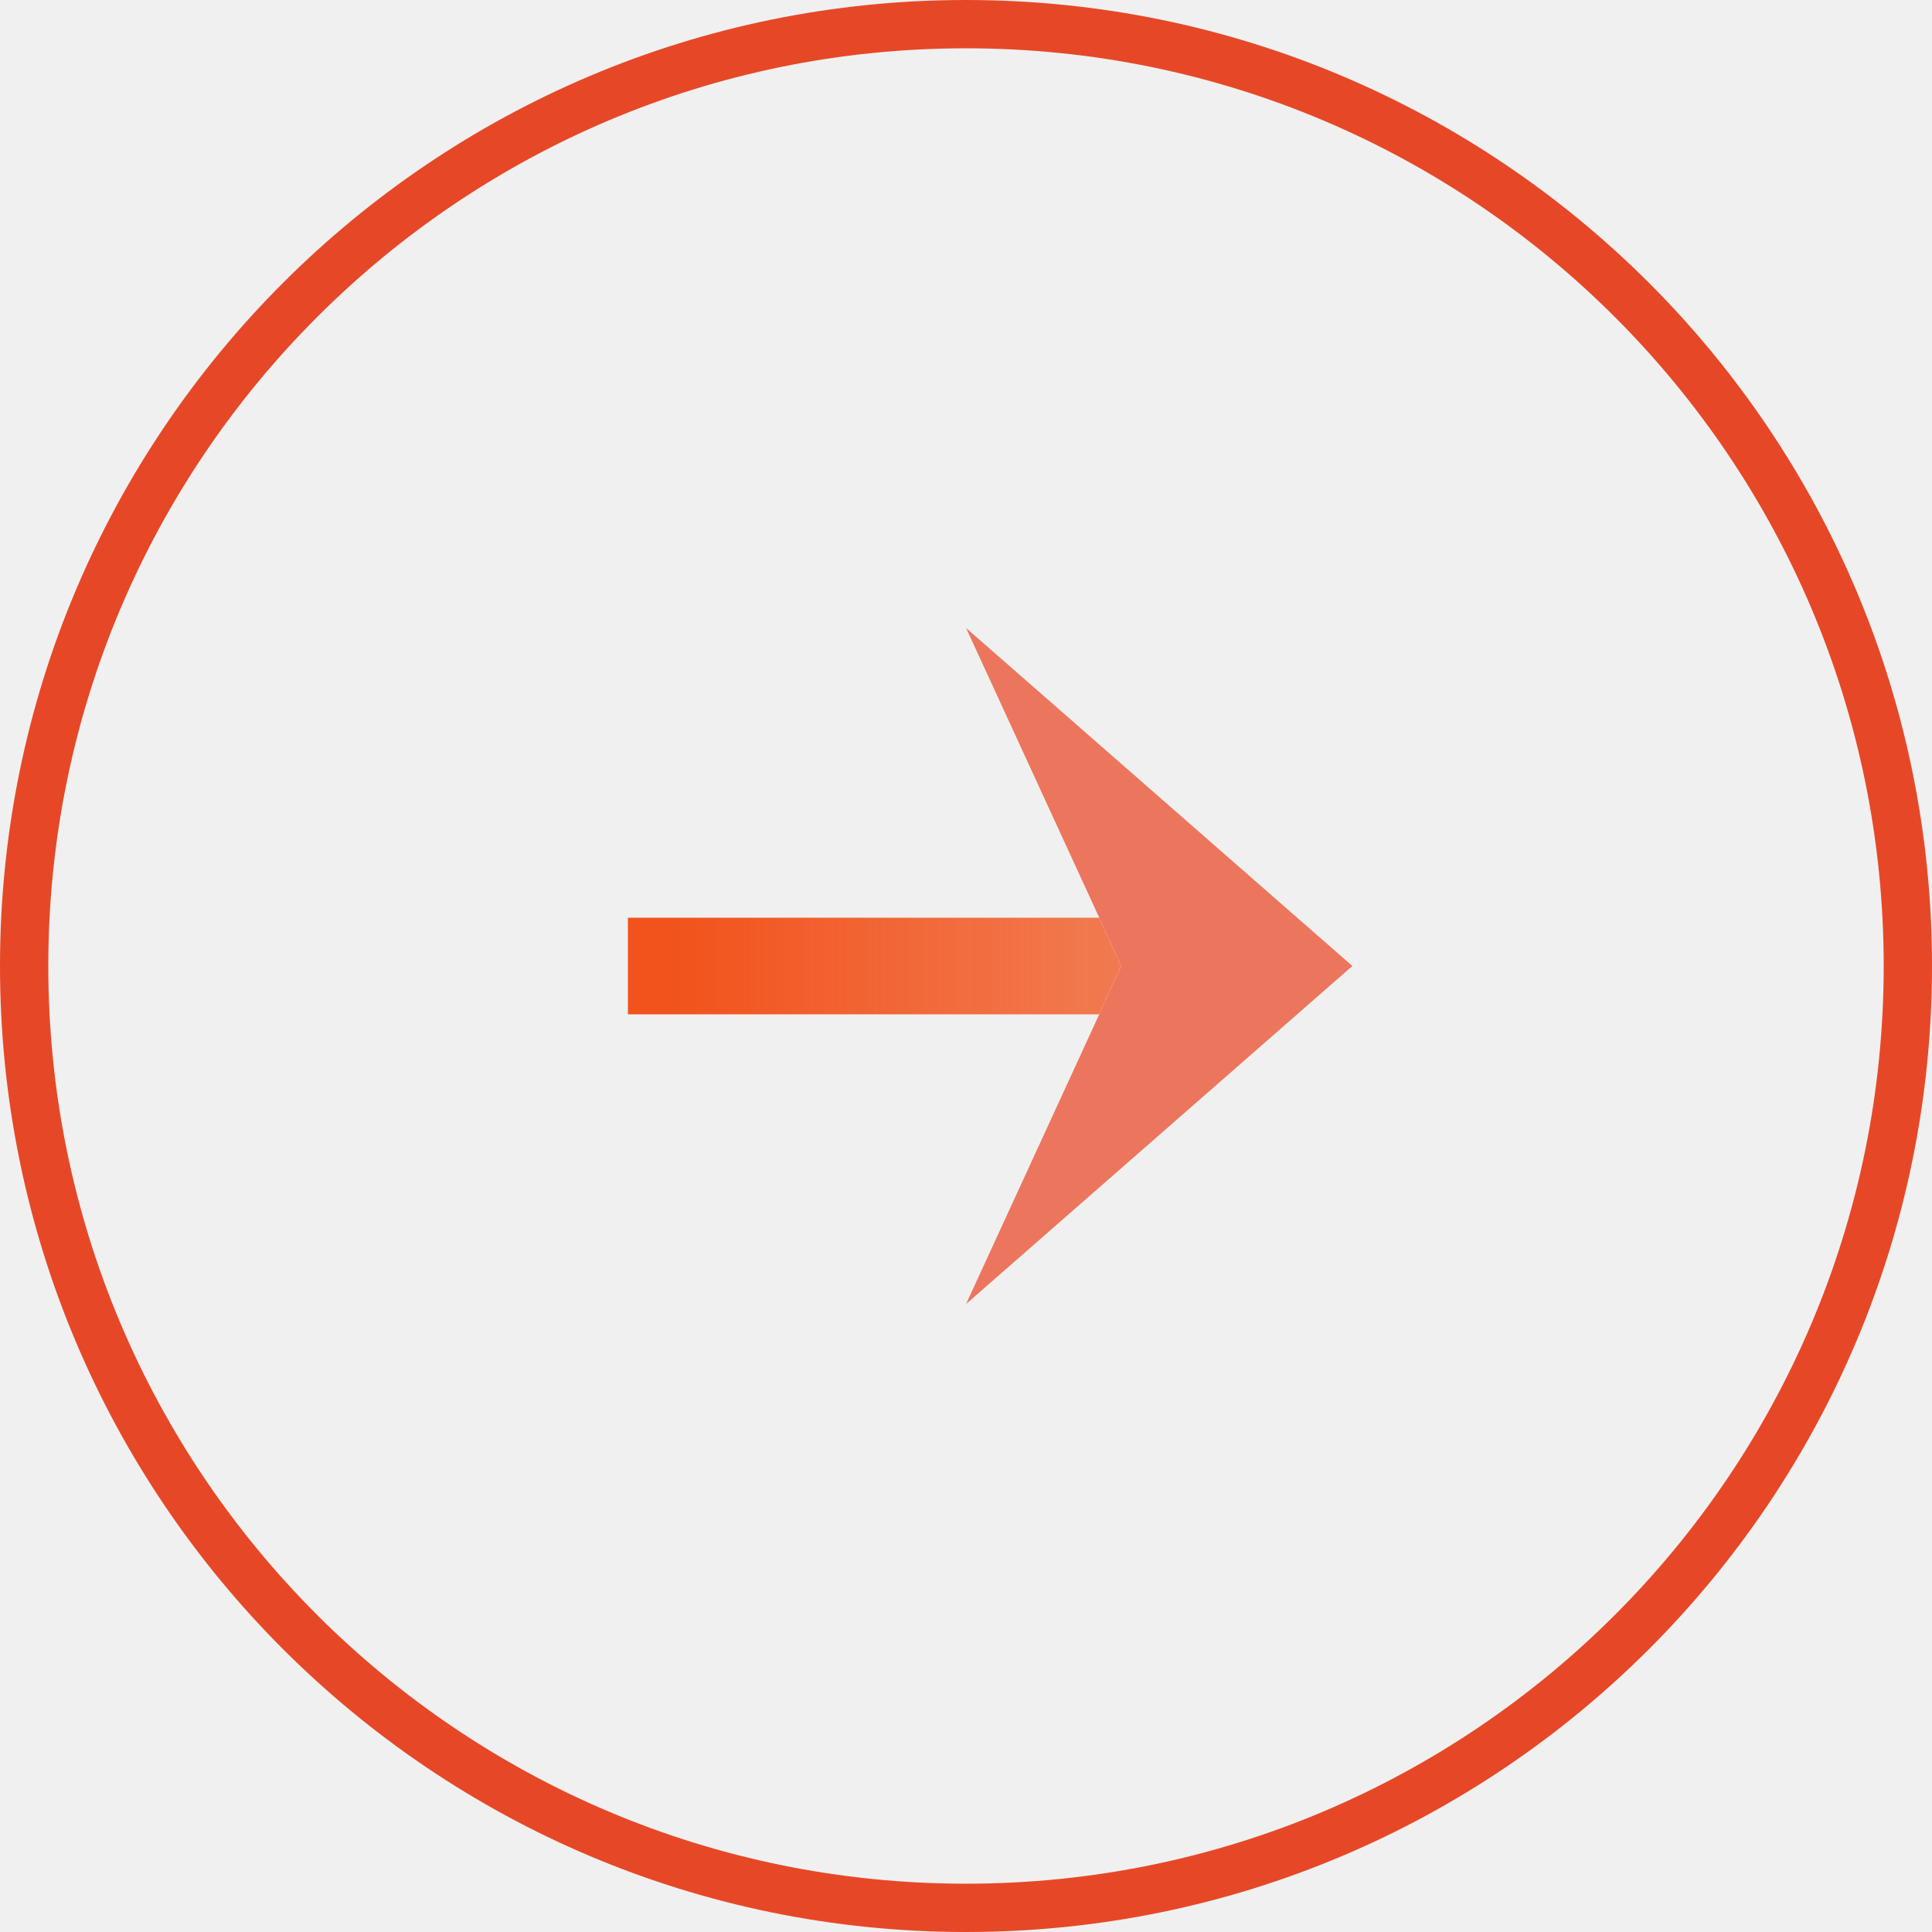
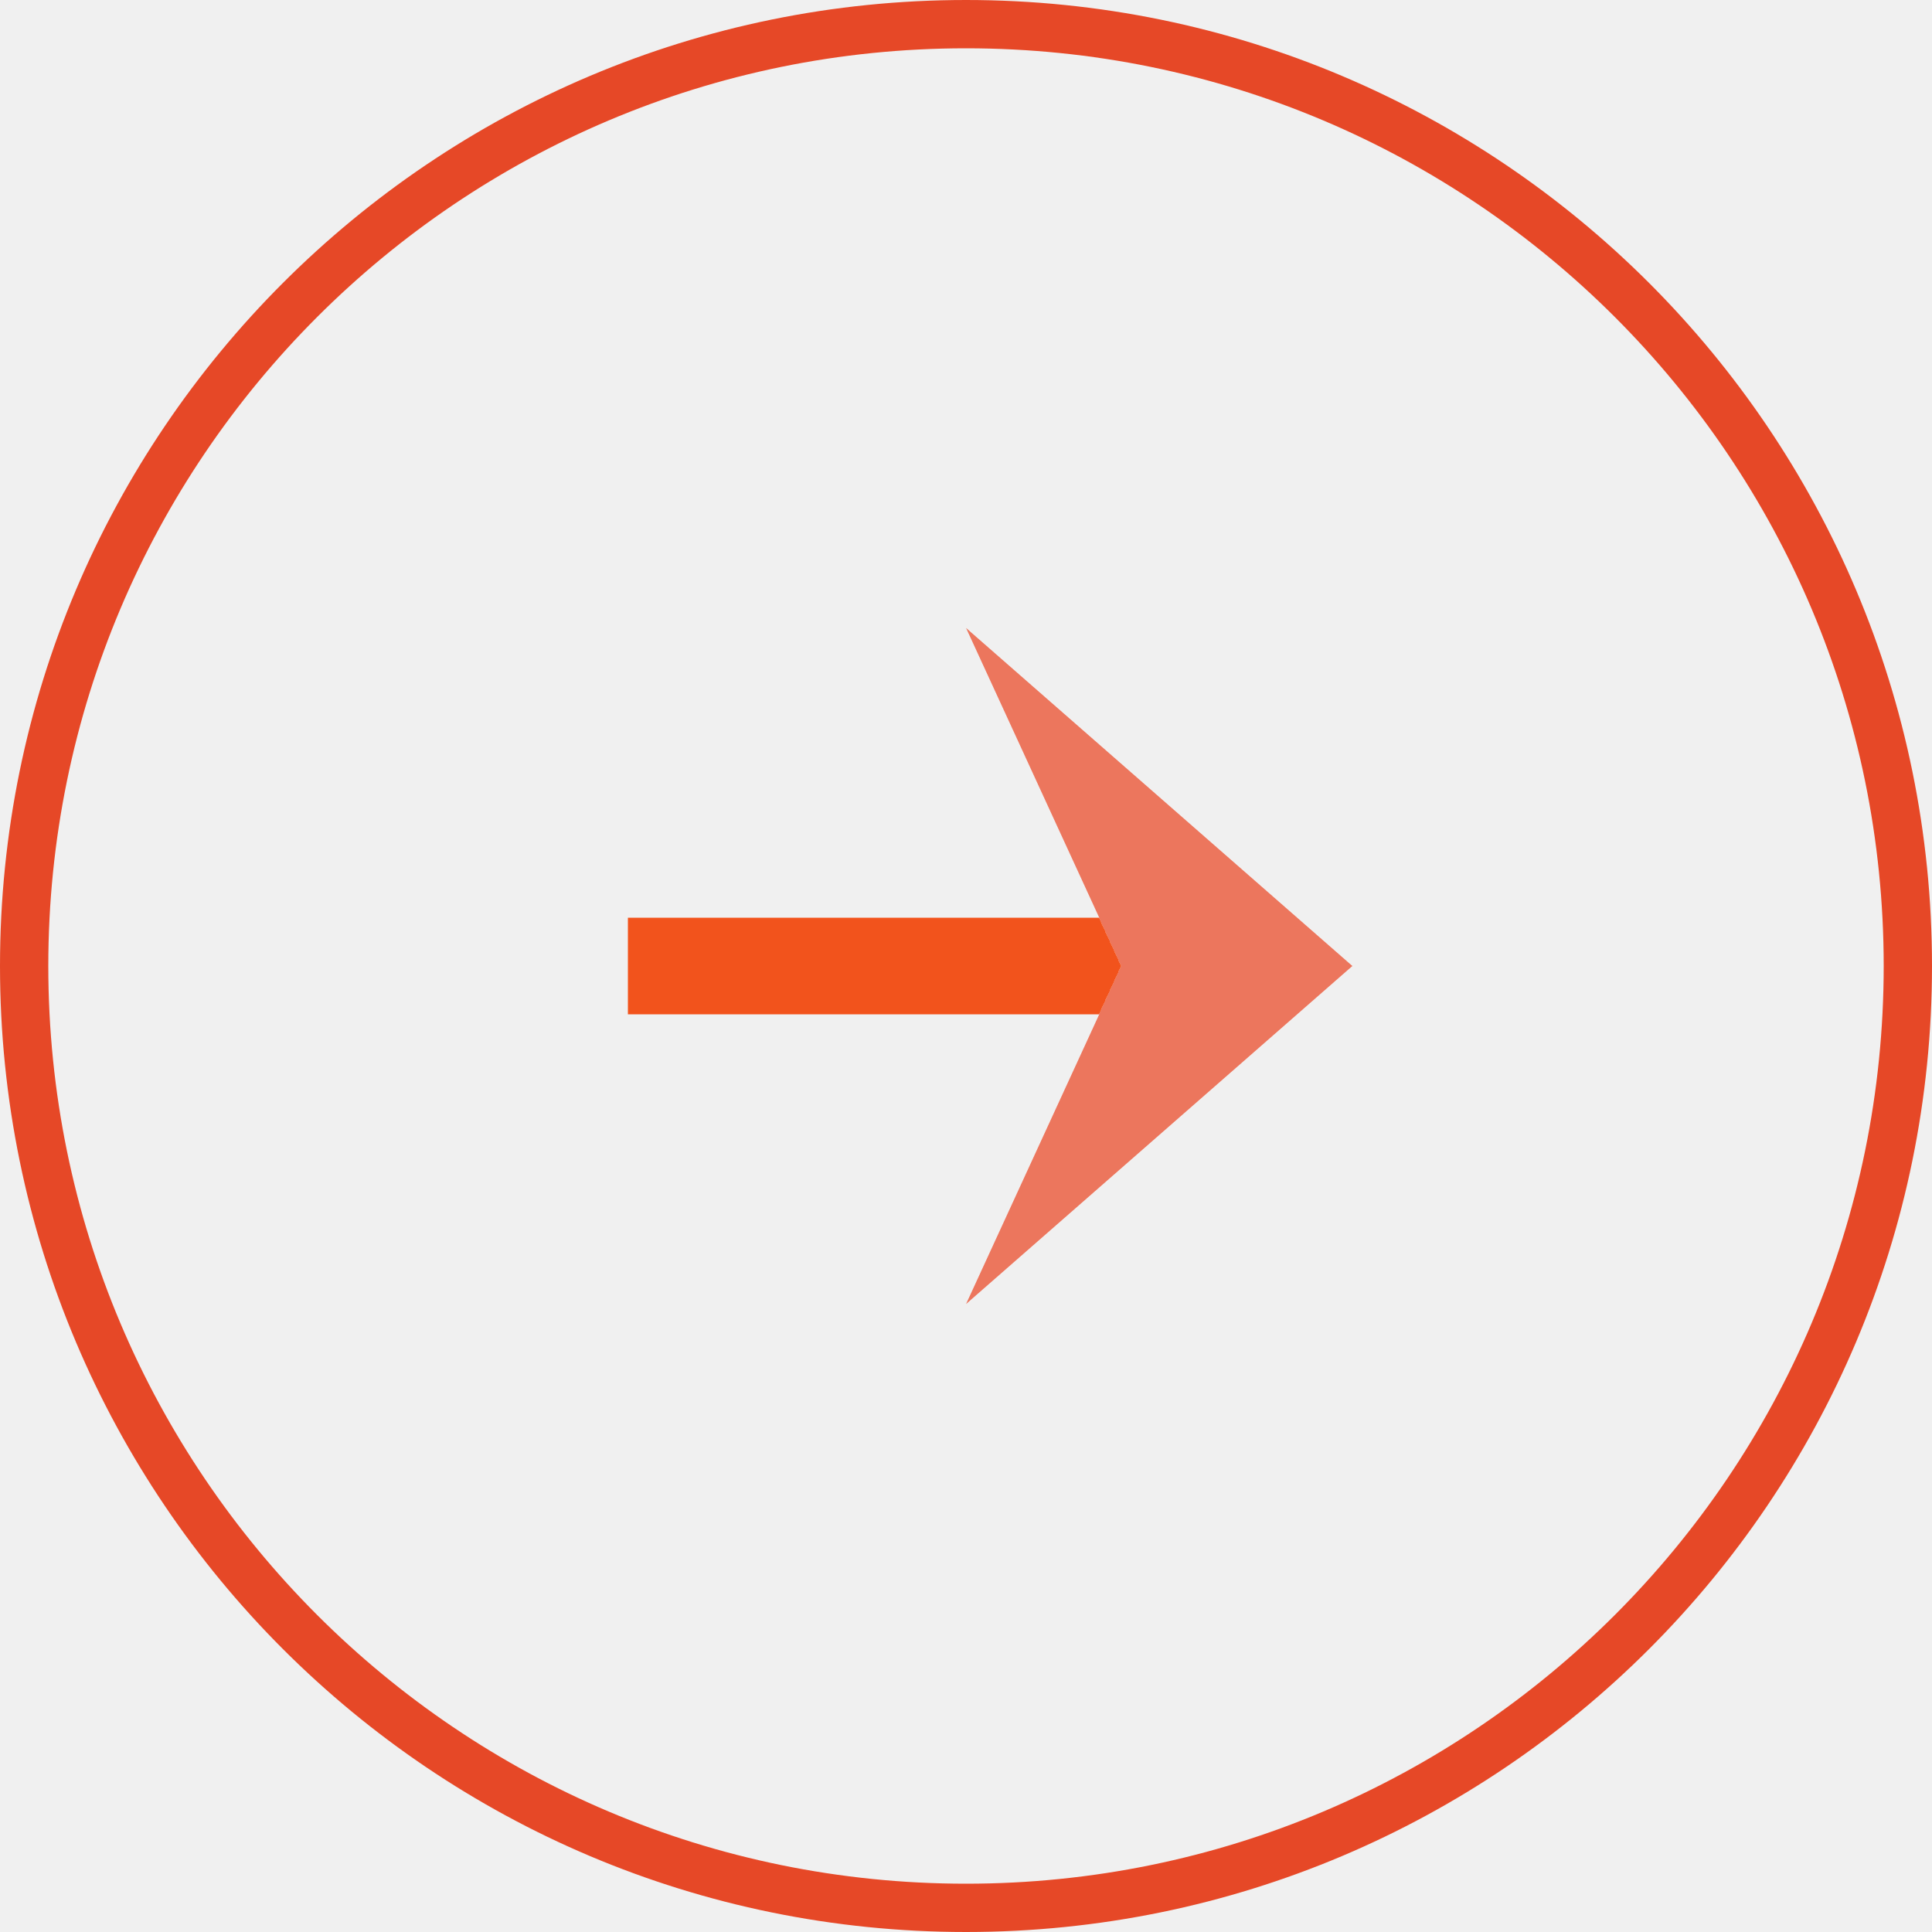
<svg xmlns="http://www.w3.org/2000/svg" width="40" height="40" viewBox="0 0 40 40" fill="none">
  <g clip-path="url(#clip0_8549_22053)">
    <circle cx="20" cy="20" r="19.5" stroke="#E64827" />
    <path d="M26.5 20H13" stroke="url(#paint0_linear_8549_22053)" stroke-width="2" />
    <g filter="url(#filter0_i_8549_22053)">
      <path d="M28 20L20 27L23.218 20L20 13L28 20Z" fill="#E64827" />
    </g>
  </g>
  <defs>
    <filter id="filter0_i_8549_22053" x="20" y="13" width="28" height="18" filterUnits="userSpaceOnUse" color-interpolation-filters="sRGB">
      <feFlood flood-opacity="0" result="BackgroundImageFix" />
      <feBlend mode="normal" in="SourceGraphic" in2="BackgroundImageFix" result="shape" />
      <feColorMatrix in="SourceAlpha" type="matrix" values="0 0 0 0 0 0 0 0 0 0 0 0 0 0 0 0 0 0 127 0" result="hardAlpha" />
      <feOffset dx="20" dy="4" />
      <feGaussianBlur stdDeviation="50" />
      <feComposite in2="hardAlpha" operator="arithmetic" k2="-1" k3="1" />
      <feColorMatrix type="matrix" values="0 0 0 0 1 0 0 0 0 1 0 0 0 0 1 0 0 0 0.25 0" />
      <feBlend mode="normal" in2="shape" result="effect1_innerShadow_8549_22053" />
    </filter>
    <linearGradient id="paint0_linear_8549_22053" x1="14" y1="20" x2="25" y2="20" gradientUnits="userSpaceOnUse">
      <stop stop-color="#F2531C" />
-       <stop offset="1" stop-color="#F2531C" stop-opacity="0.7" />
+       <stop offset="1" stop-color="#F2531C" stopOpacity="0.7" />
    </linearGradient>
    <clipPath id="clip0_8549_22053">
      <rect width="40" height="40" rx="20" fill="white" />
    </clipPath>
  </defs>
</svg>
